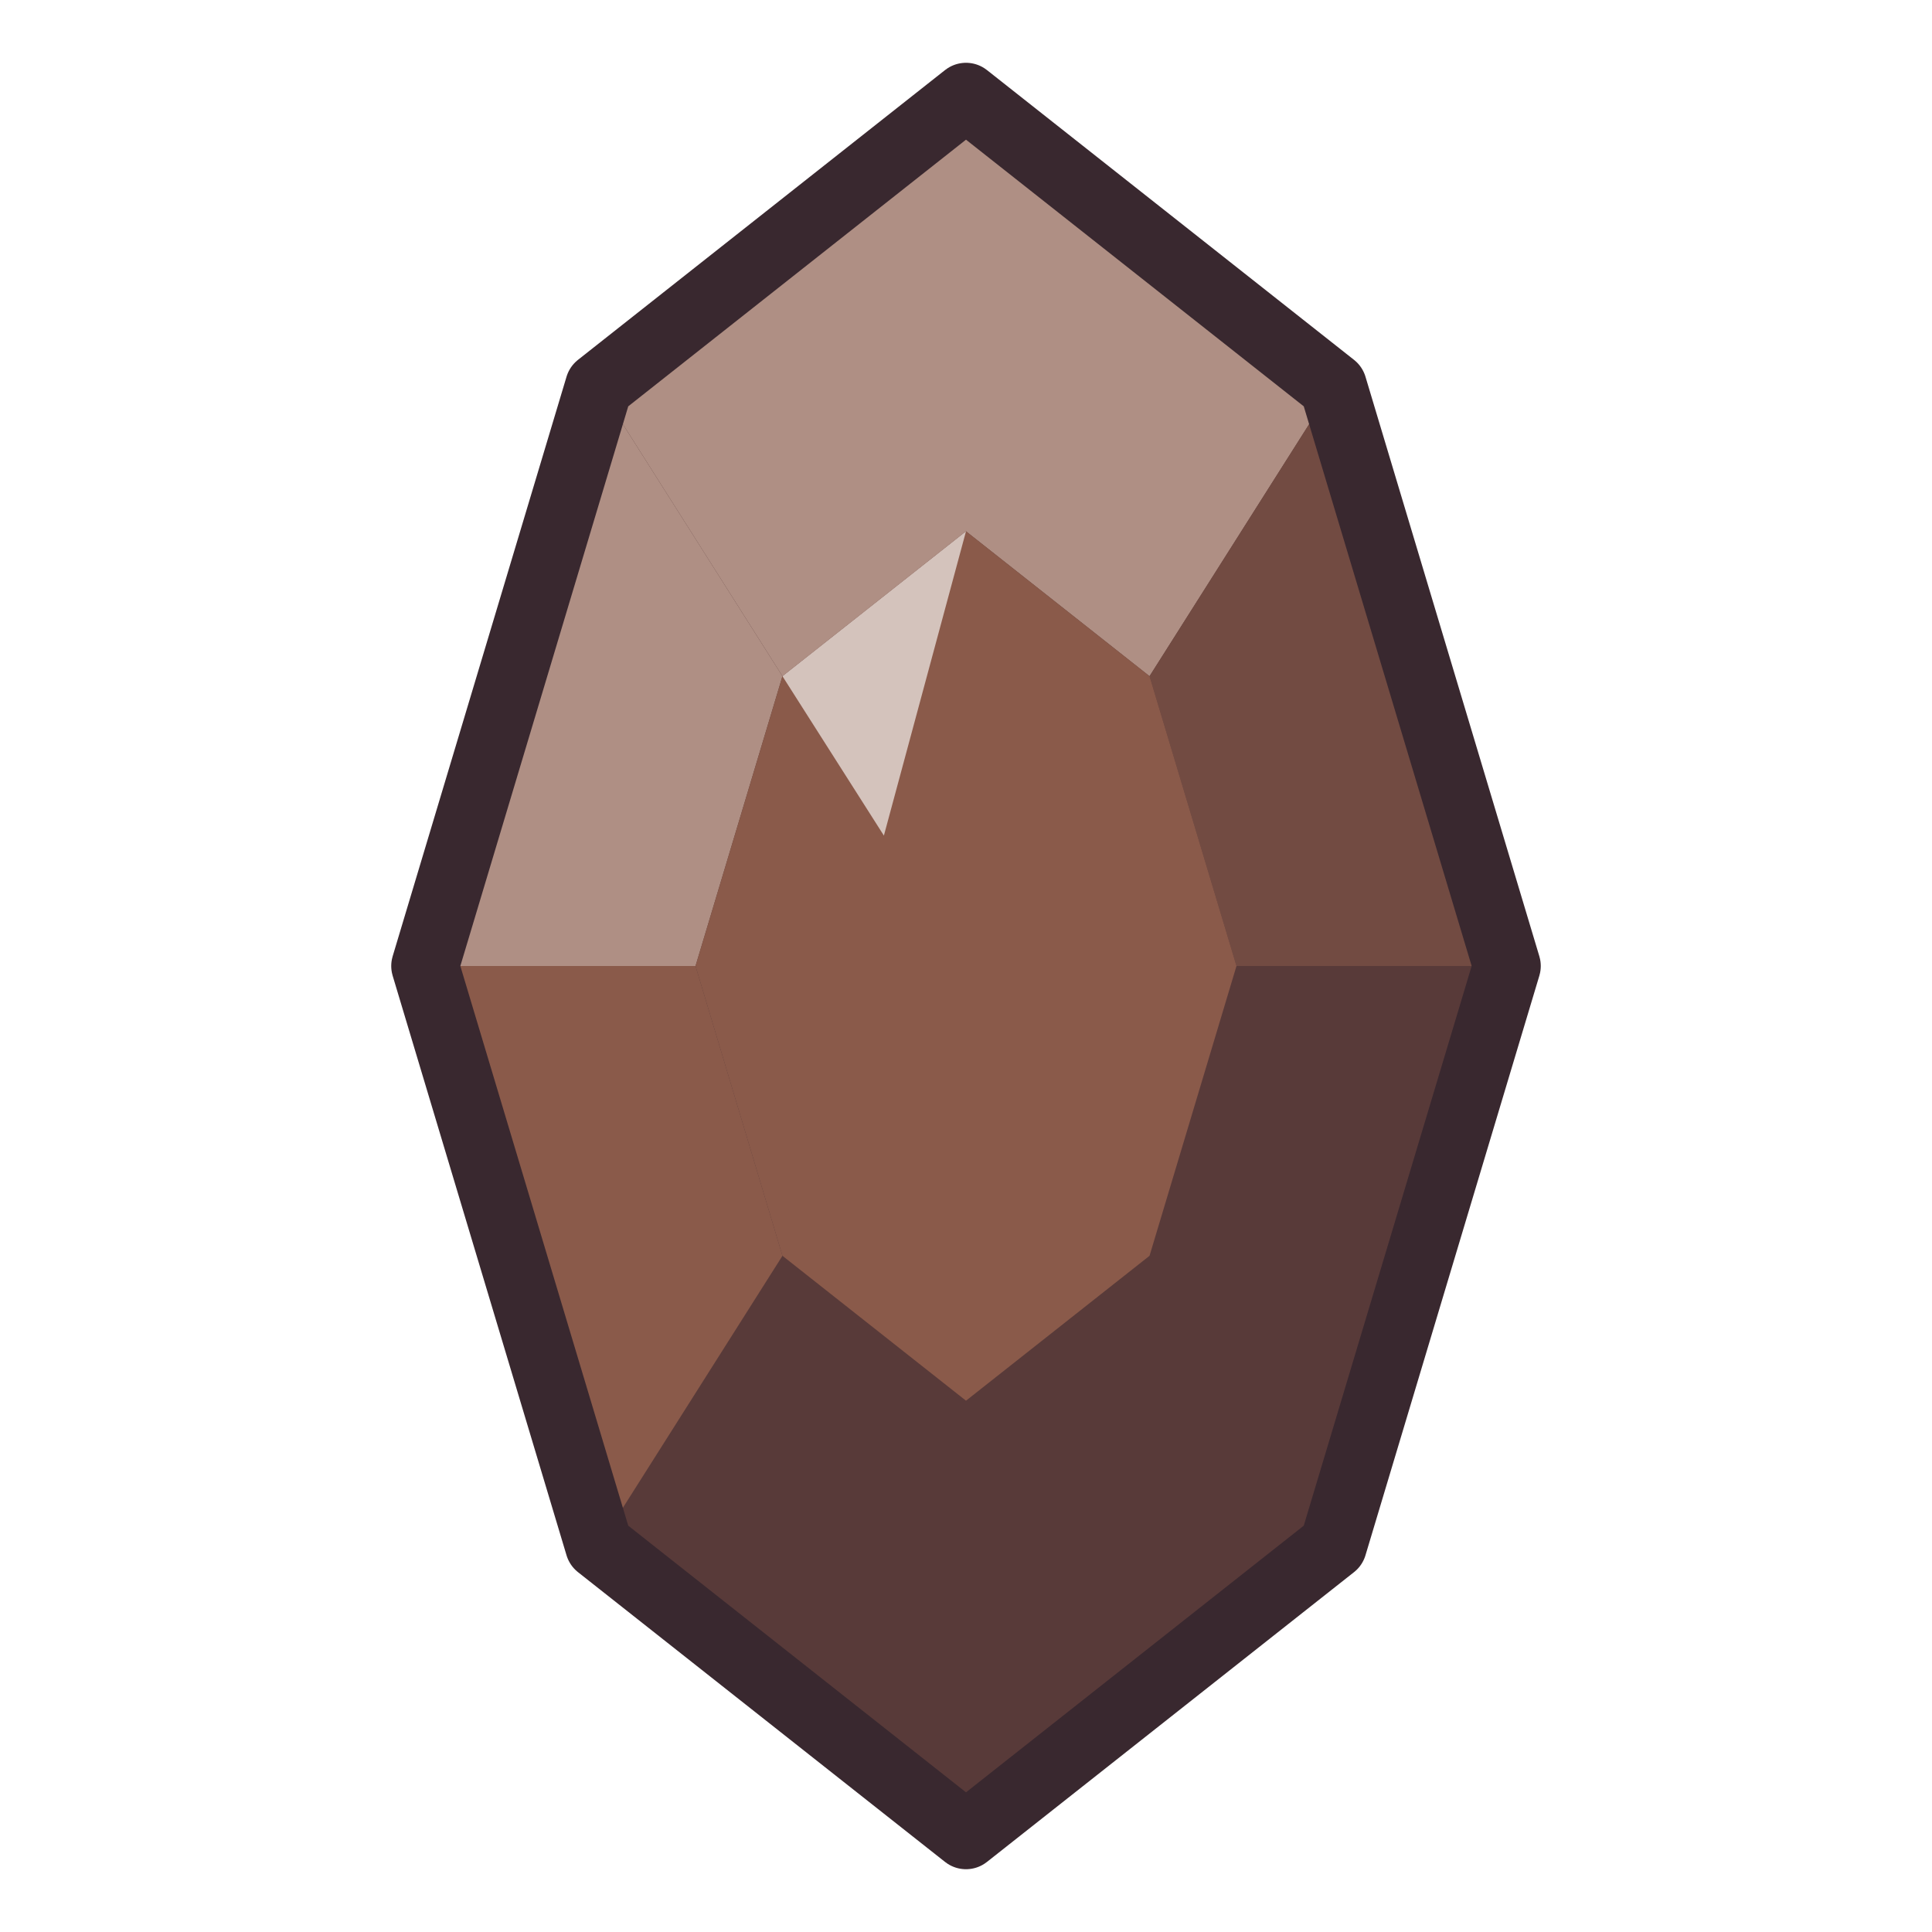
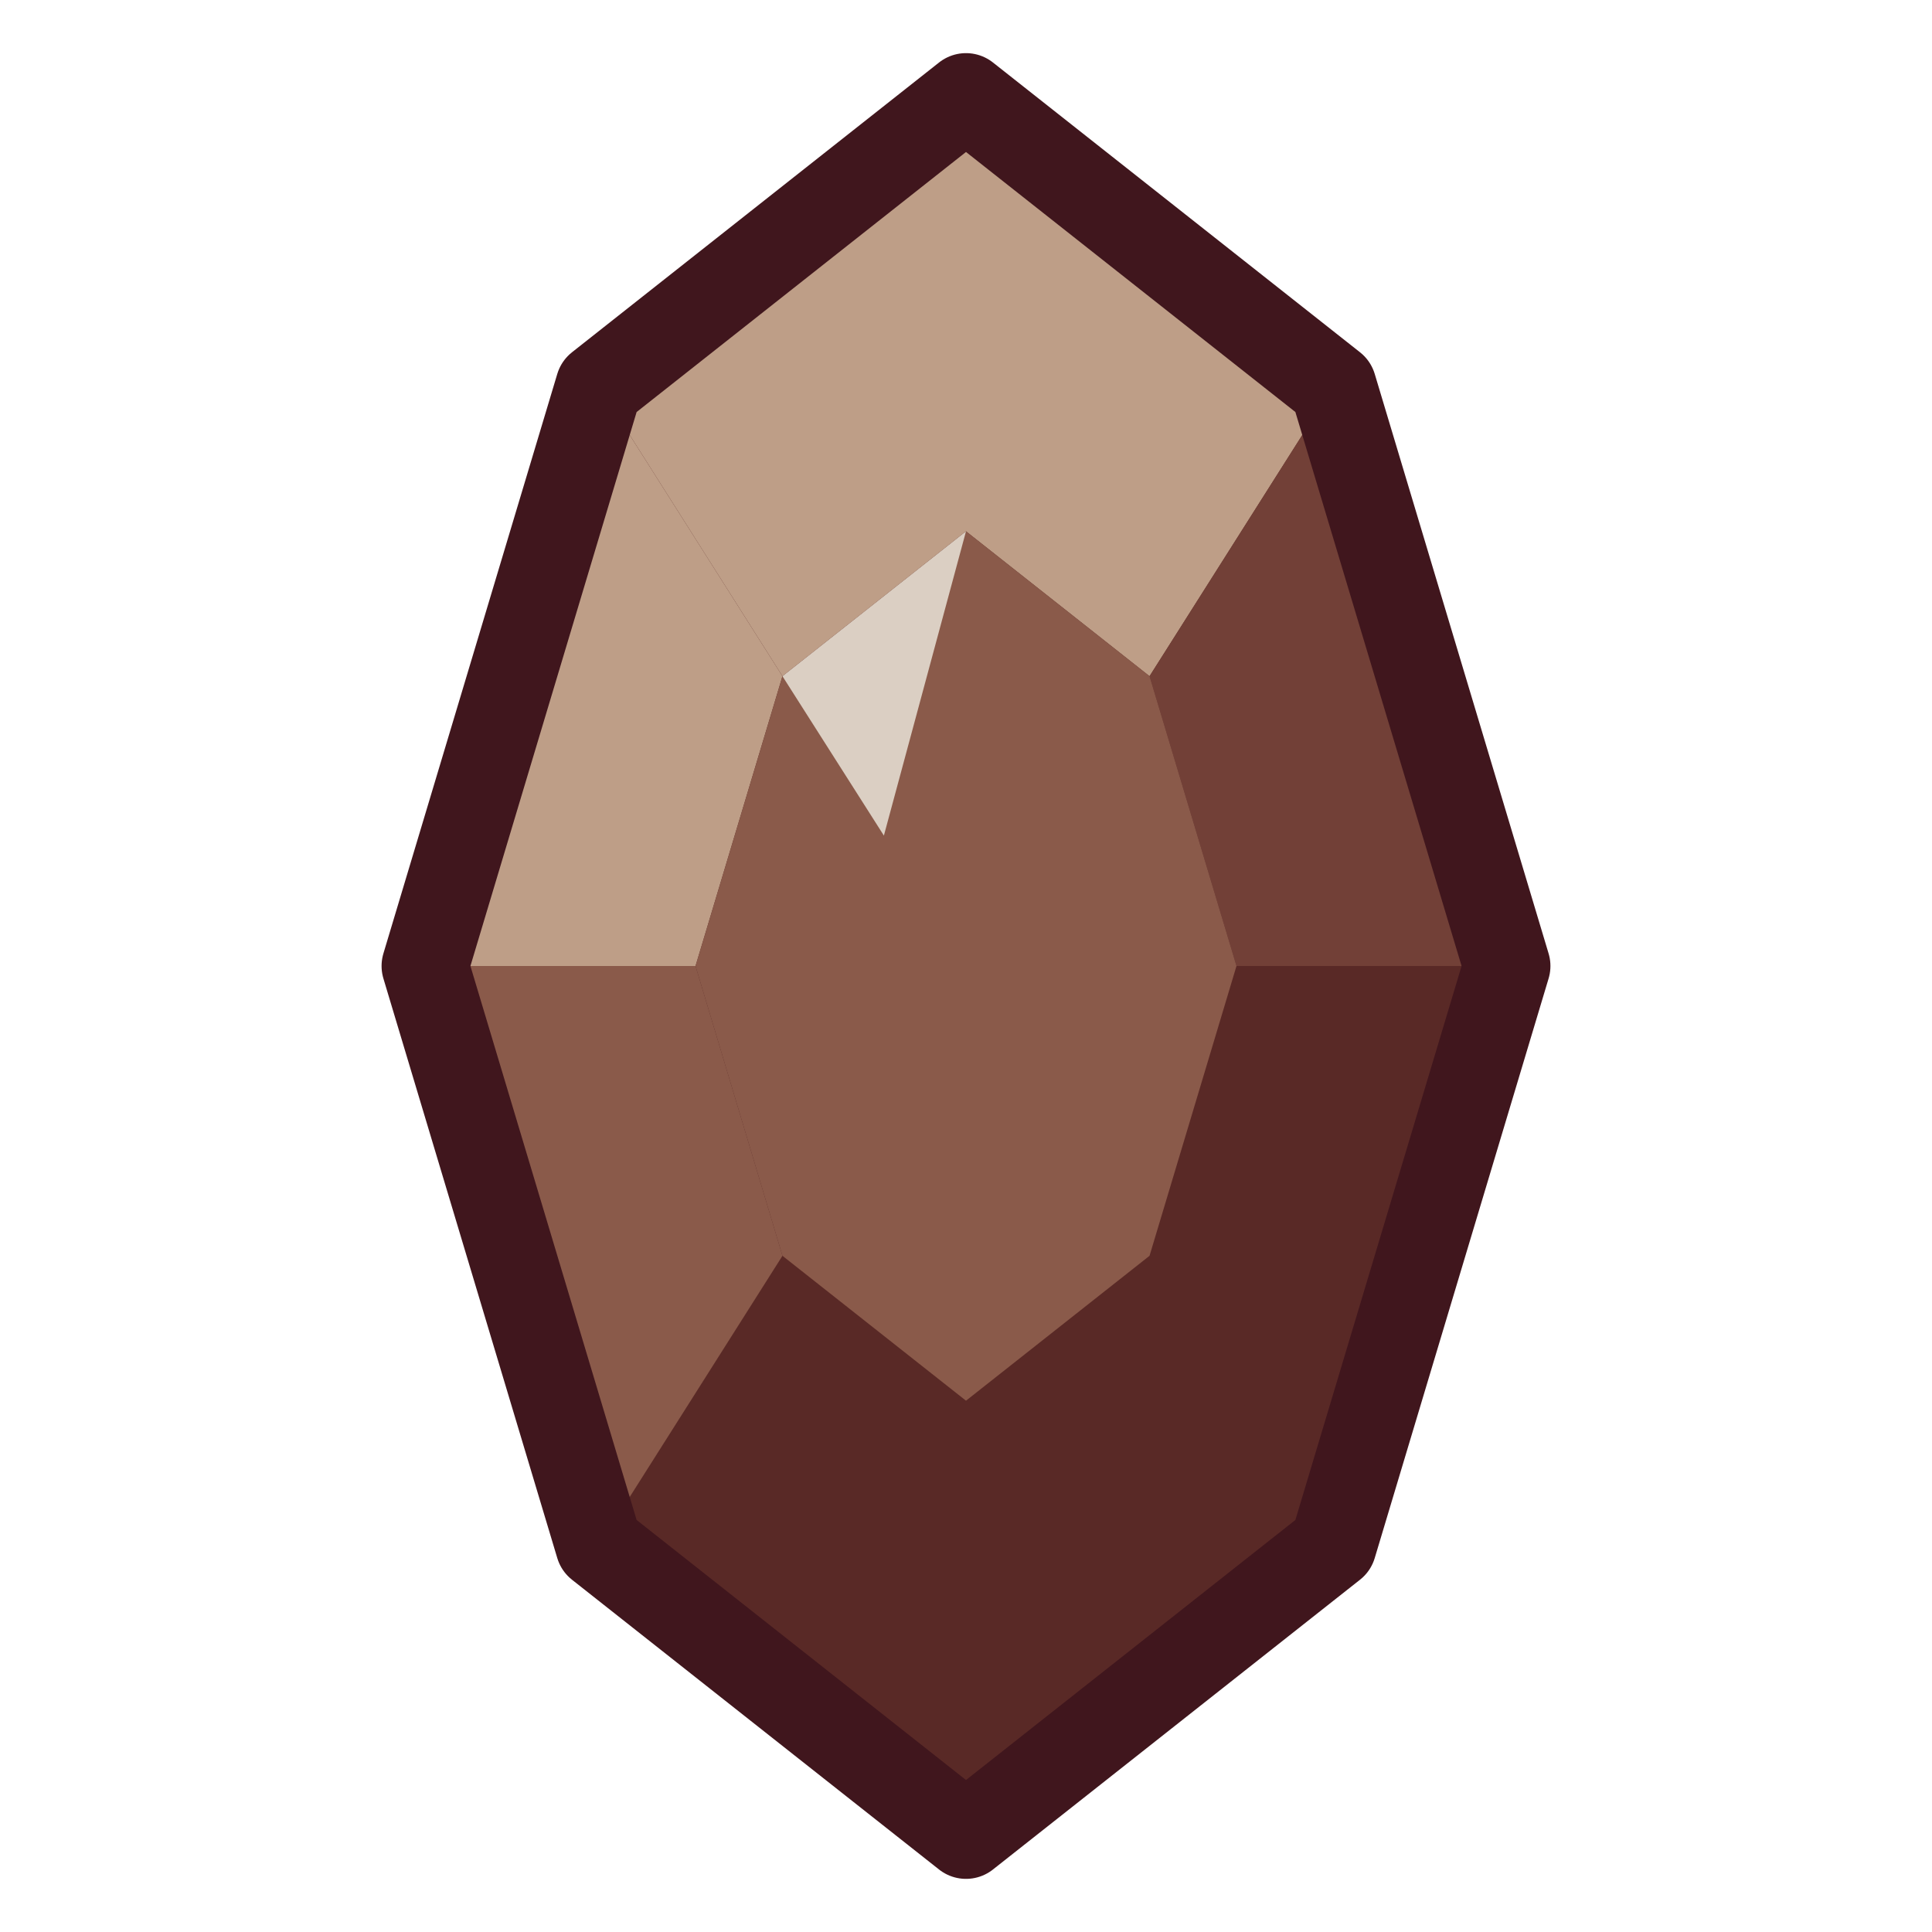
<svg xmlns="http://www.w3.org/2000/svg" viewBox="0 0 200 200" width="200" height="200">
-   <polygon points="100.0,10.0 138.0,40.0 156.0,100.0 138.0,160.0 100.0,190.0 62.0,160.0 44.0,100.0 62.0,40.0" fill="#583a39" />
-   <polygon points="100.0,10.0 138.0,40.0 119.0,70.0 100.0,55.0" fill="#af8f84" />
-   <polygon points="138.0,40.0 156.0,100.0 128.0,100.0 119.0,70.0" fill="#724b42" />
-   <polygon points="156.0,100.0 138.0,160.0 119.0,130.0 128.0,100.0" fill="#583a39" />
-   <polygon points="138.0,160.0 100.0,190.0 100.0,145.0 119.0,130.0" fill="#583a39" />
-   <polygon points="100.0,190.0 62.0,160.0 81.0,130.0 100.0,145.0" fill="#583a39" />
+   <polygon points="100.0,10.0 138.0,40.0 156.0,100.0 138.0,160.0 100.0,190.0 62.0,160.0 44.0,100.0 62.0,40.0" fill="#592926" />
+   <polygon points="100.0,10.0 138.0,40.0 119.0,70.0 100.0,55.0" fill="#be9e87" />
+   <polygon points="138.0,40.0 156.0,100.0 128.0,100.0 119.0,70.0" fill="#724037" />
+   <polygon points="156.0,100.0 138.0,160.0 119.0,130.0 128.0,100.0" fill="#592926" />
+   <polygon points="138.0,160.0 100.0,190.0 100.0,145.0 119.0,130.0" fill="#592926" />
+   <polygon points="100.0,190.0 62.0,160.0 81.0,130.0 100.0,145.0" fill="#592926" />
  <polygon points="62.0,160.0 44.0,100.0 72.0,100.0 81.0,130.0" fill="#8a5a4a" />
-   <polygon points="44.0,100.0 62.0,40.0 81.0,70.0 72.0,100.0" fill="#af8f84" />
-   <polygon points="62.0,40.0 100.0,10.0 100.0,55.0 81.0,70.0" fill="#af8f84" />
+   <polygon points="44.0,100.0 62.0,40.0 81.0,70.0 72.0,100.0" fill="#be9e87" />
+   <polygon points="62.0,40.0 100.0,10.0 100.0,55.0 81.0,70.0" fill="#be9e87" />
  <polygon points="100.0,55.0 119.0,70.0 128.0,100.0 119.0,130.0 100.0,145.0 81.0,130.0 72.0,100.0 81.0,70.0" fill="#8a5a4a" />
-   <polygon points="81.0,70.0 100.0,55.0 91.5,86.5" fill="#dccec9" opacity="0.9" />
-   <polygon points="100.0,10.0 138.0,40.0 156.0,100.0 138.0,160.0 100.0,190.0 62.0,160.0 44.0,100.0 62.0,40.0" fill="none" stroke="#39282f" stroke-width="7" stroke-linejoin="round" />
+   <polygon points="81.0,70.0 100.0,55.0 91.5,86.5" fill="#e3dcd0" opacity="0.9" />
+   <polygon points="100.0,10.0 138.0,40.0 156.0,100.0 138.0,160.0 100.0,190.0 62.0,160.0 44.0,100.0 62.0,40.0" fill="none" stroke="#40161d" stroke-width="9" stroke-linejoin="round" />
</svg>
